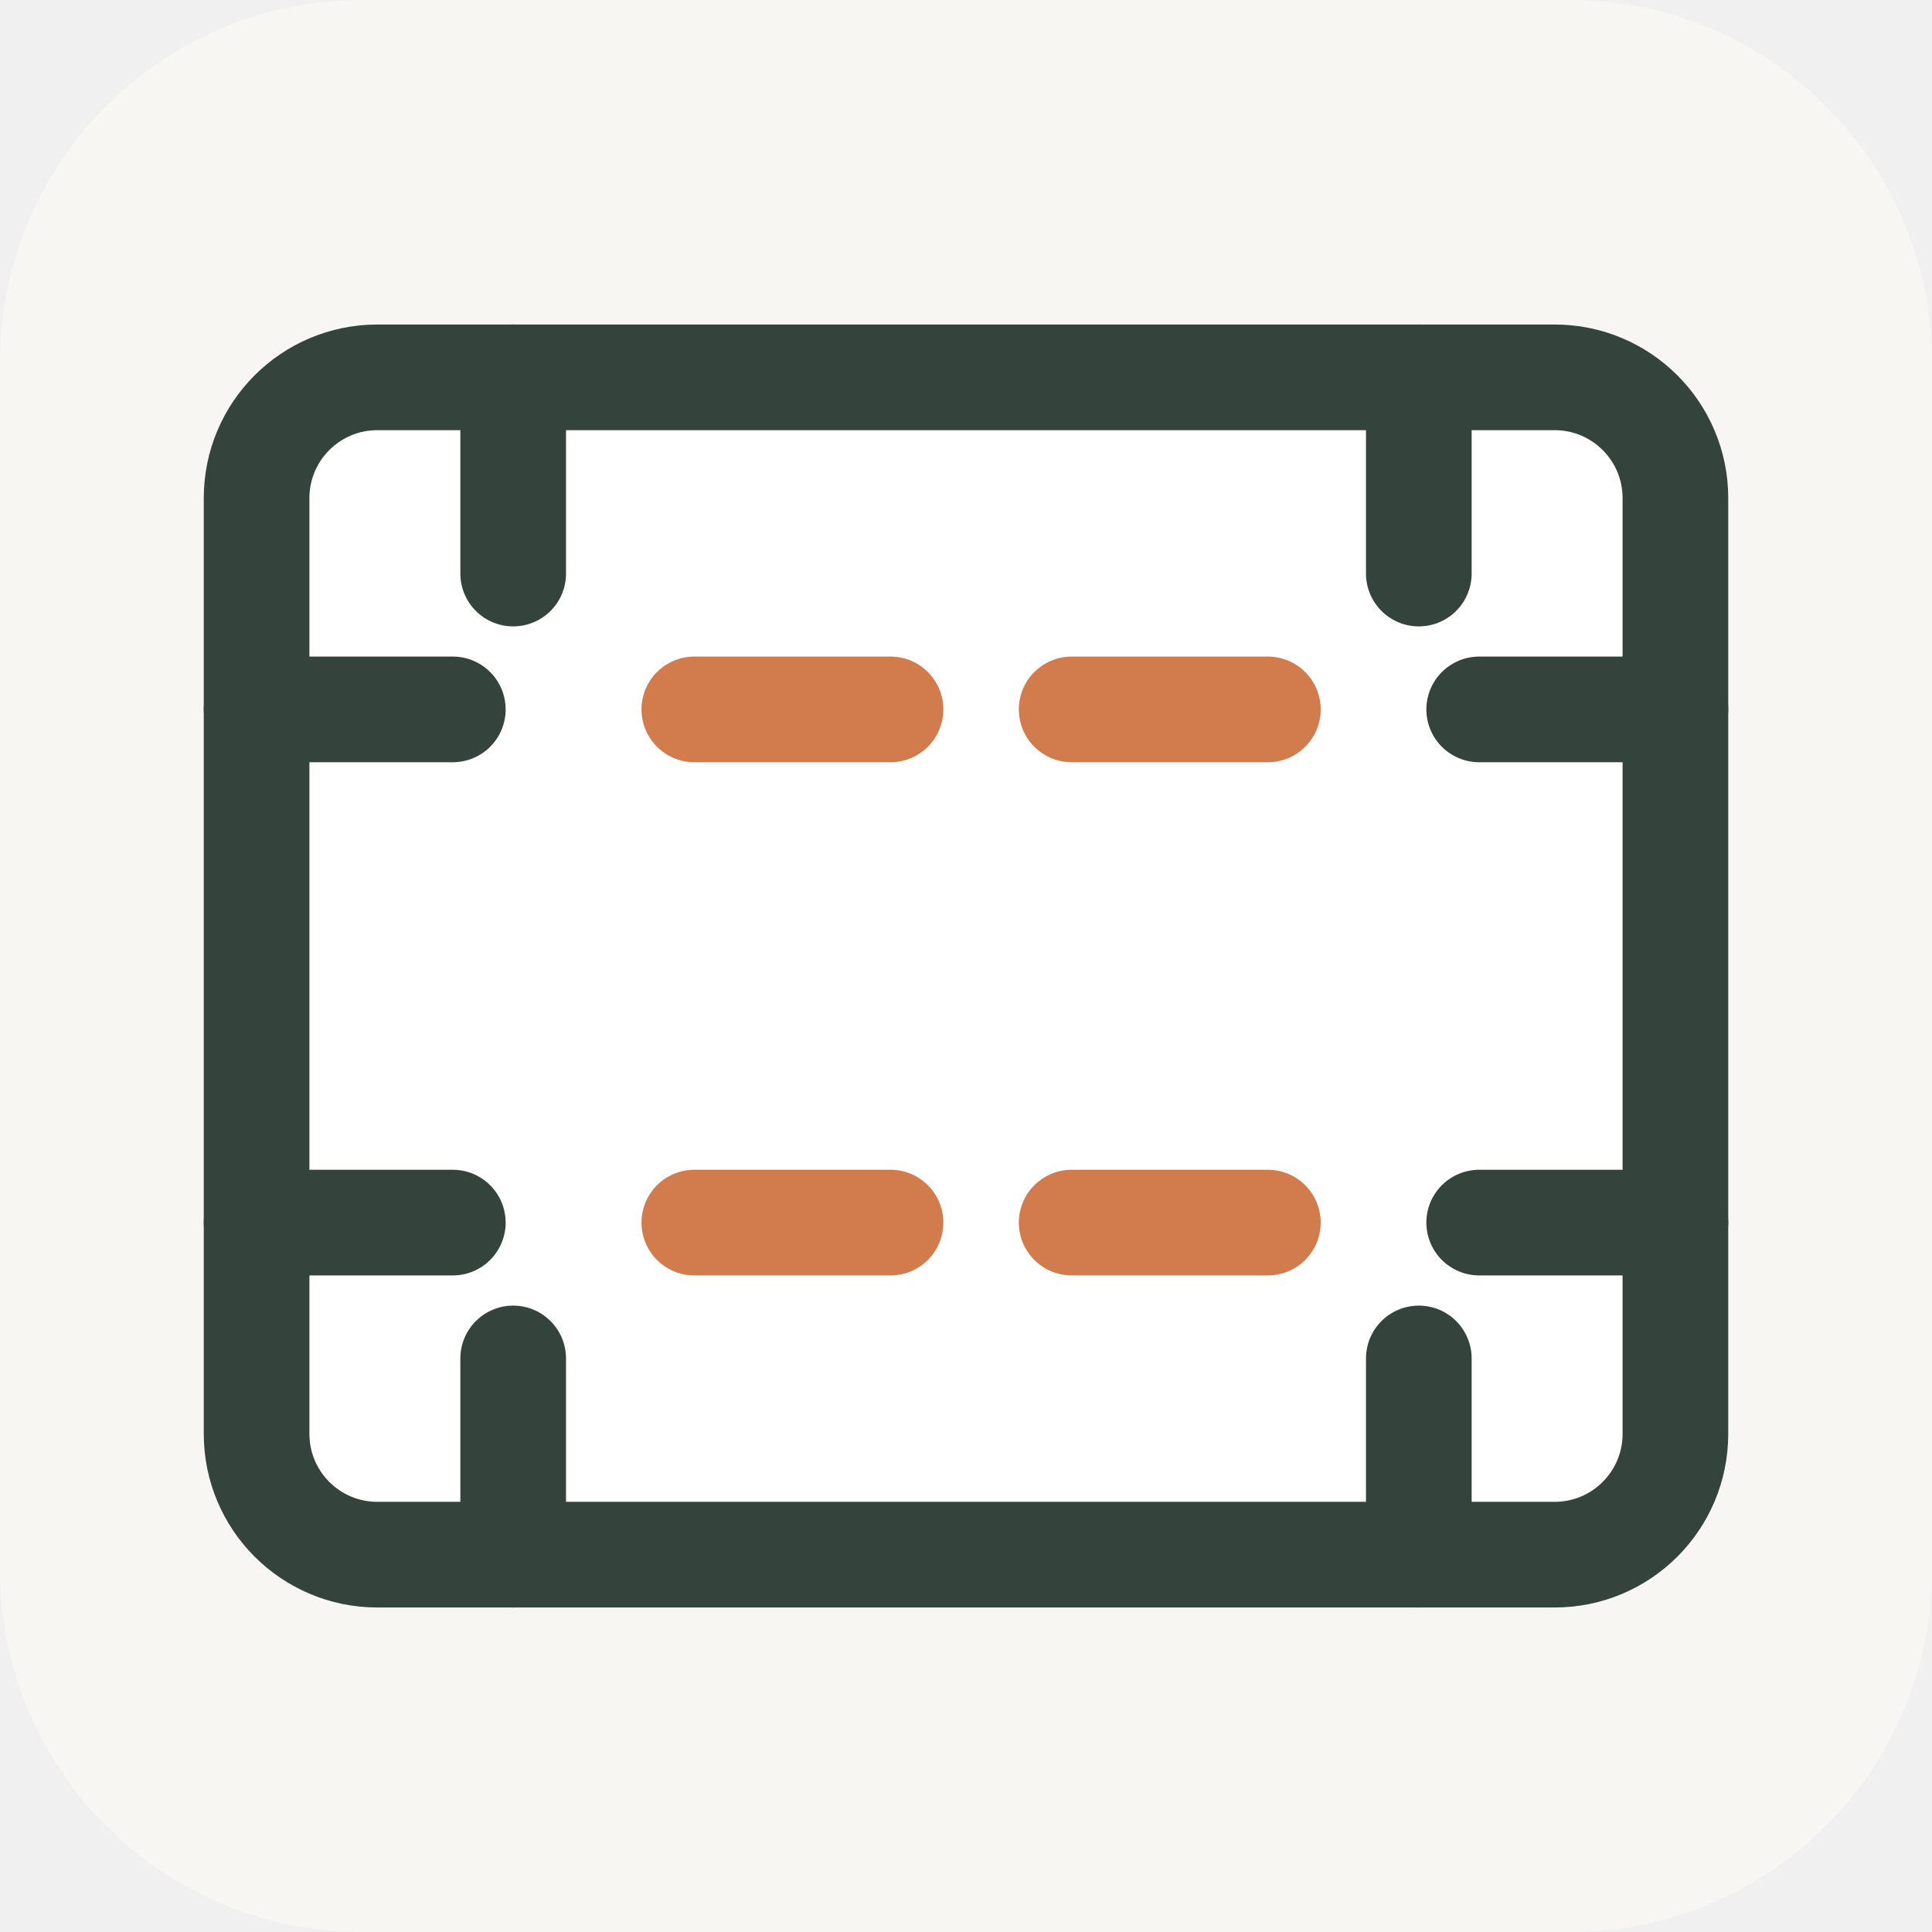
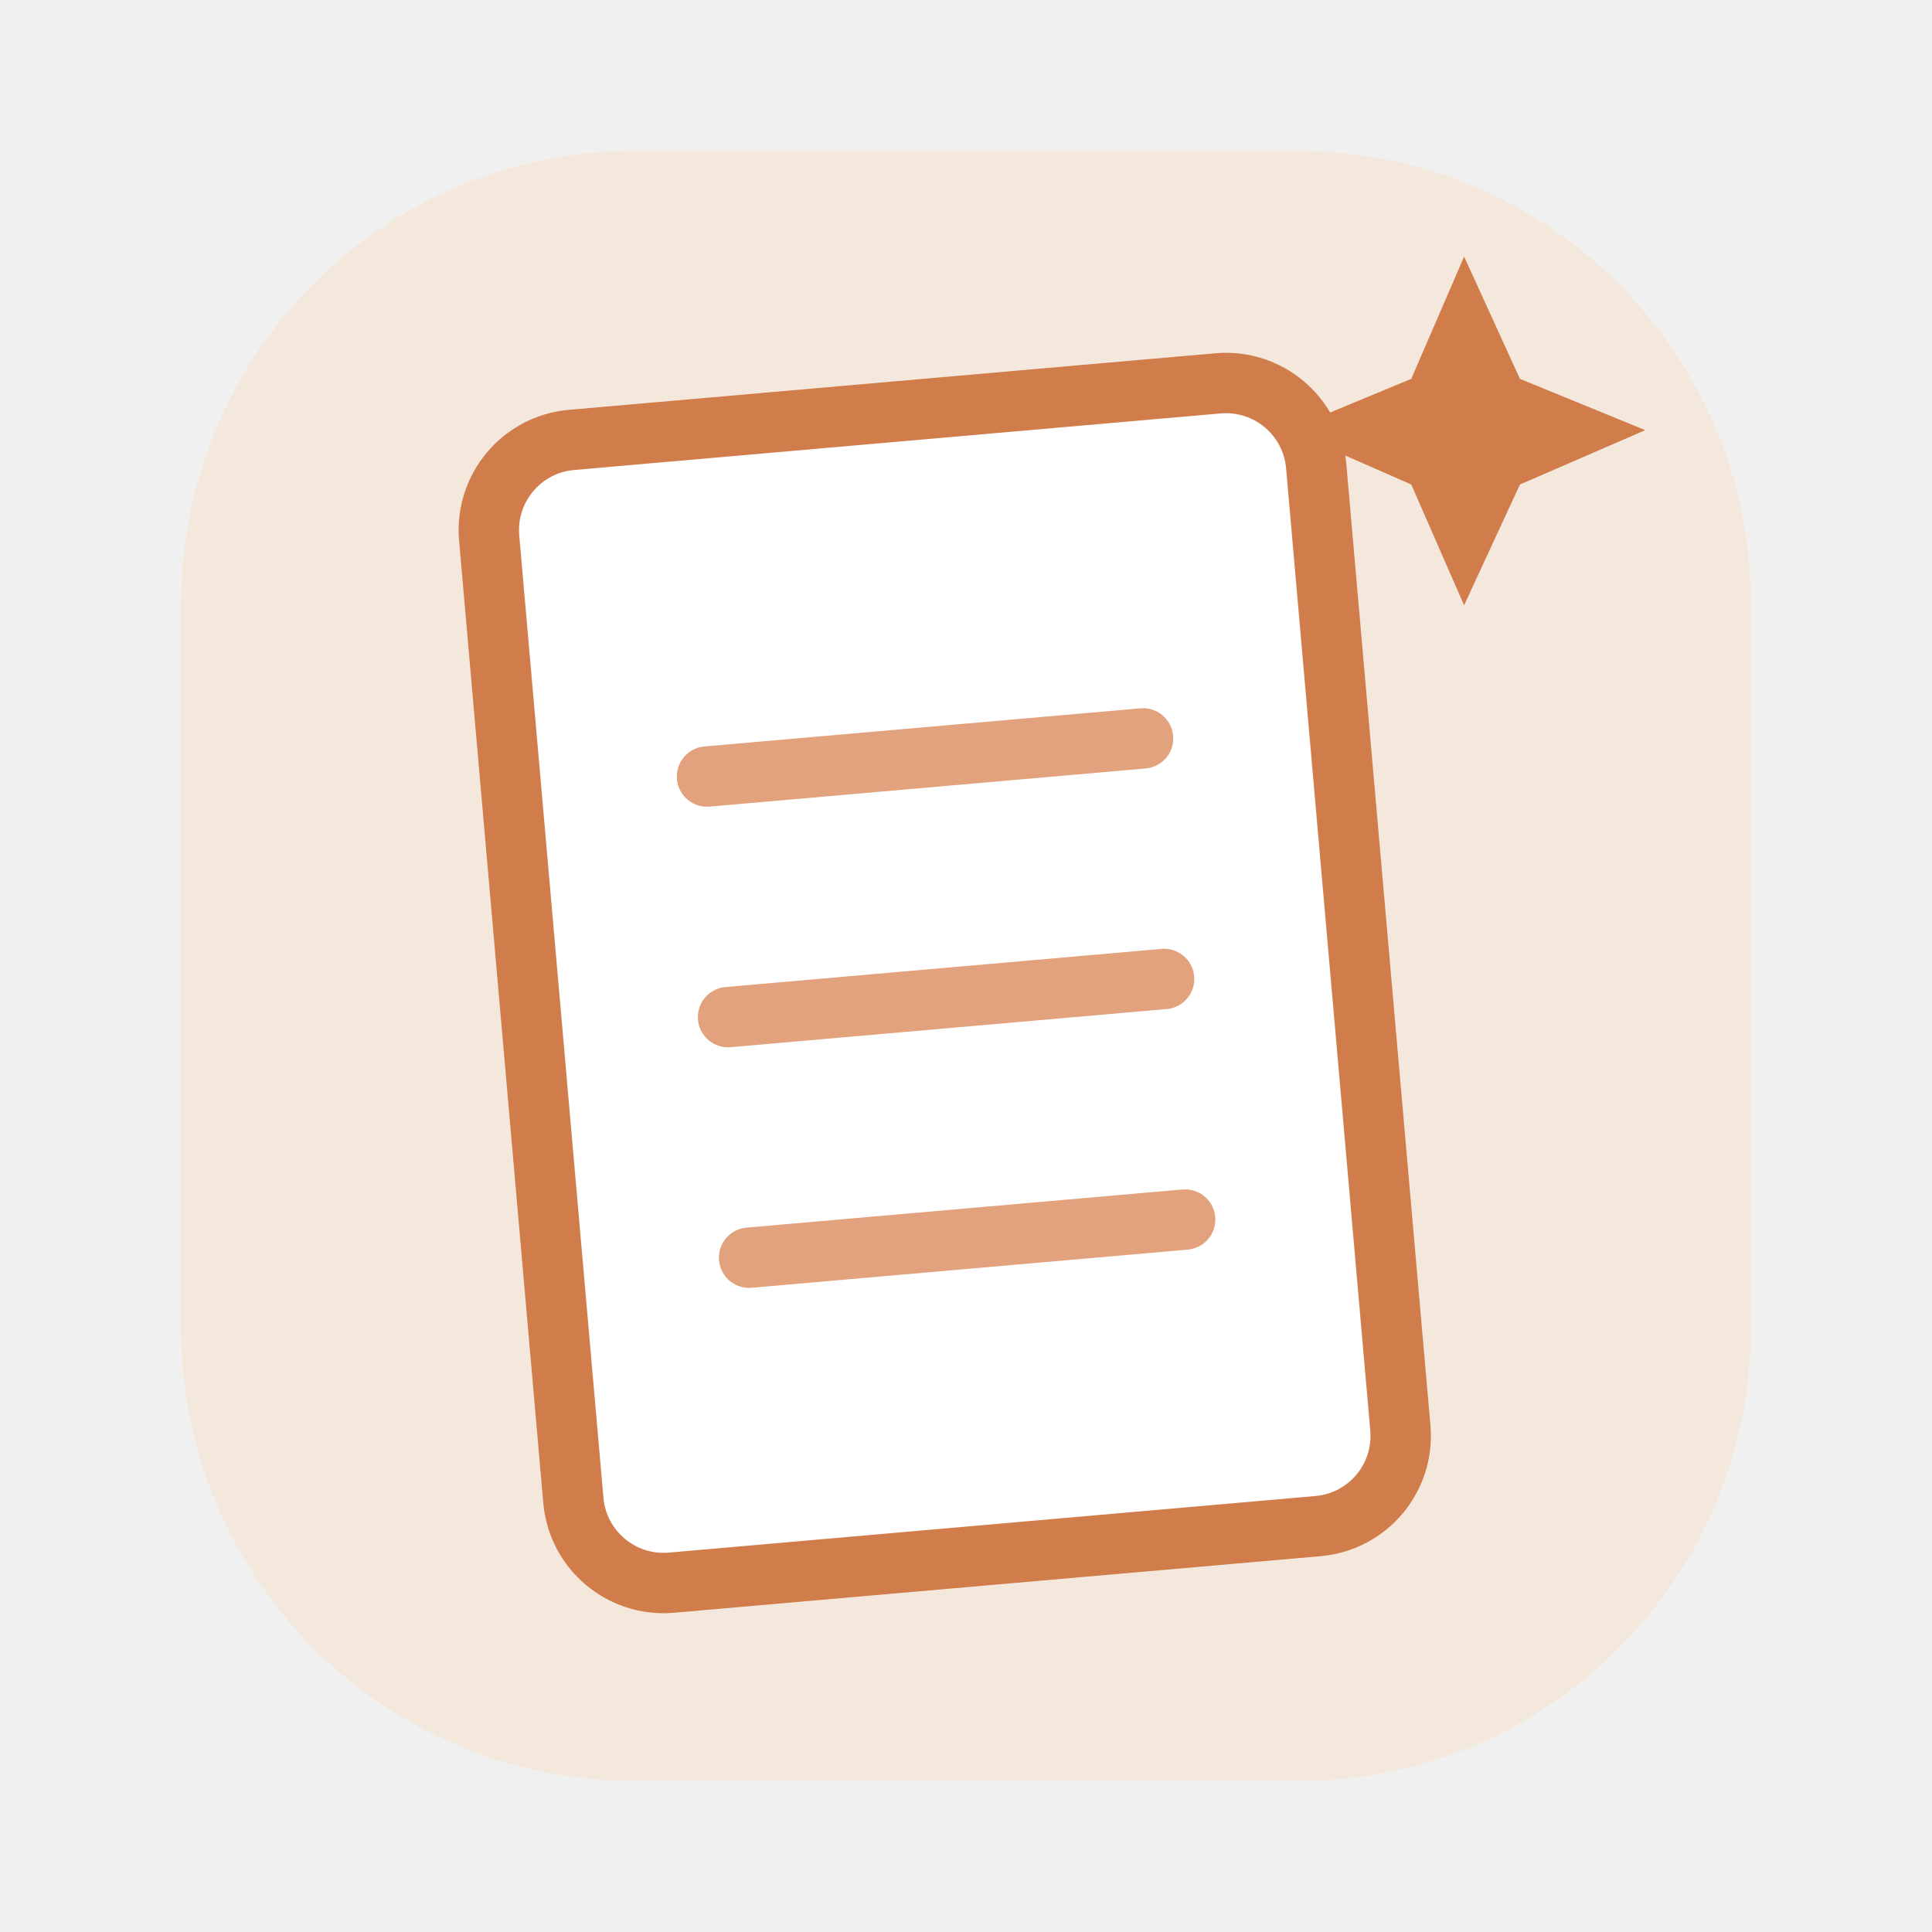
<svg xmlns="http://www.w3.org/2000/svg" viewBox="0 0 128 128">
-   <rect width="128" height="128" rx="24" fill="#f7f6f2" />
-   <rect x="17" y="25" width="94" height="78" rx="8" fill="#fff" stroke="#34443d" stroke-width="7" />
-   <path d="M34 25v13m60-13v13M34 90v13m60-13v13M17 47h13m-13 34h13m68-34h13M98 81h13" fill="none" stroke="#34443d" stroke-width="7" stroke-linecap="round" />
-   <path d="M46 47h13m12 0h13M46 81h13m12 0h13" stroke="#d27c4e" stroke-width="7" stroke-linecap="round" />
+   <rect x="12" y="10" width="104" height="108" rx="30" fill="#f4e8dc" />
+   <g transform="translate(35 27) rotate(-5 29 37)">
+     <rect x="0" y="0" width="55" height="76" rx="6" fill="#fff" stroke="#d17c4b" stroke-width="4" />
+     <path d="M13 23h29M13 39h29M13 55h29" stroke="#e2a27d" stroke-width="4" stroke-linecap="round" />
+   </g>
+   <path d="M97 17l3.7 8.1 8.3 3.4-8.3 3.6-3.7 8-3.5-8-8.2-3.6 8.2-3.4z" fill="#d17c4b" />
</svg>
